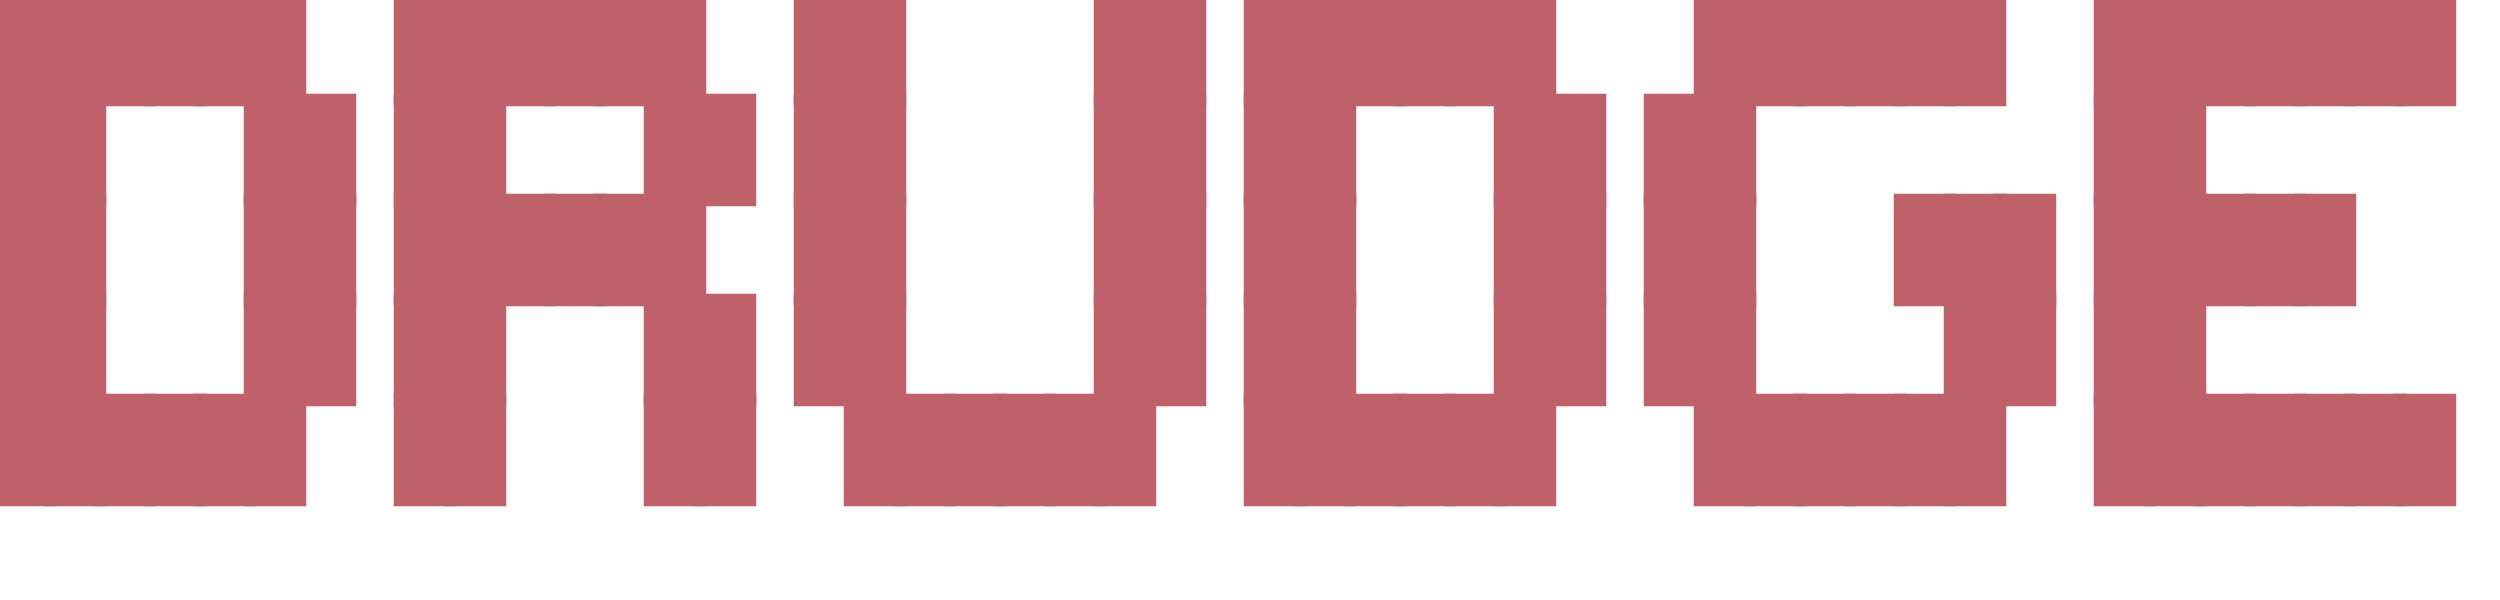
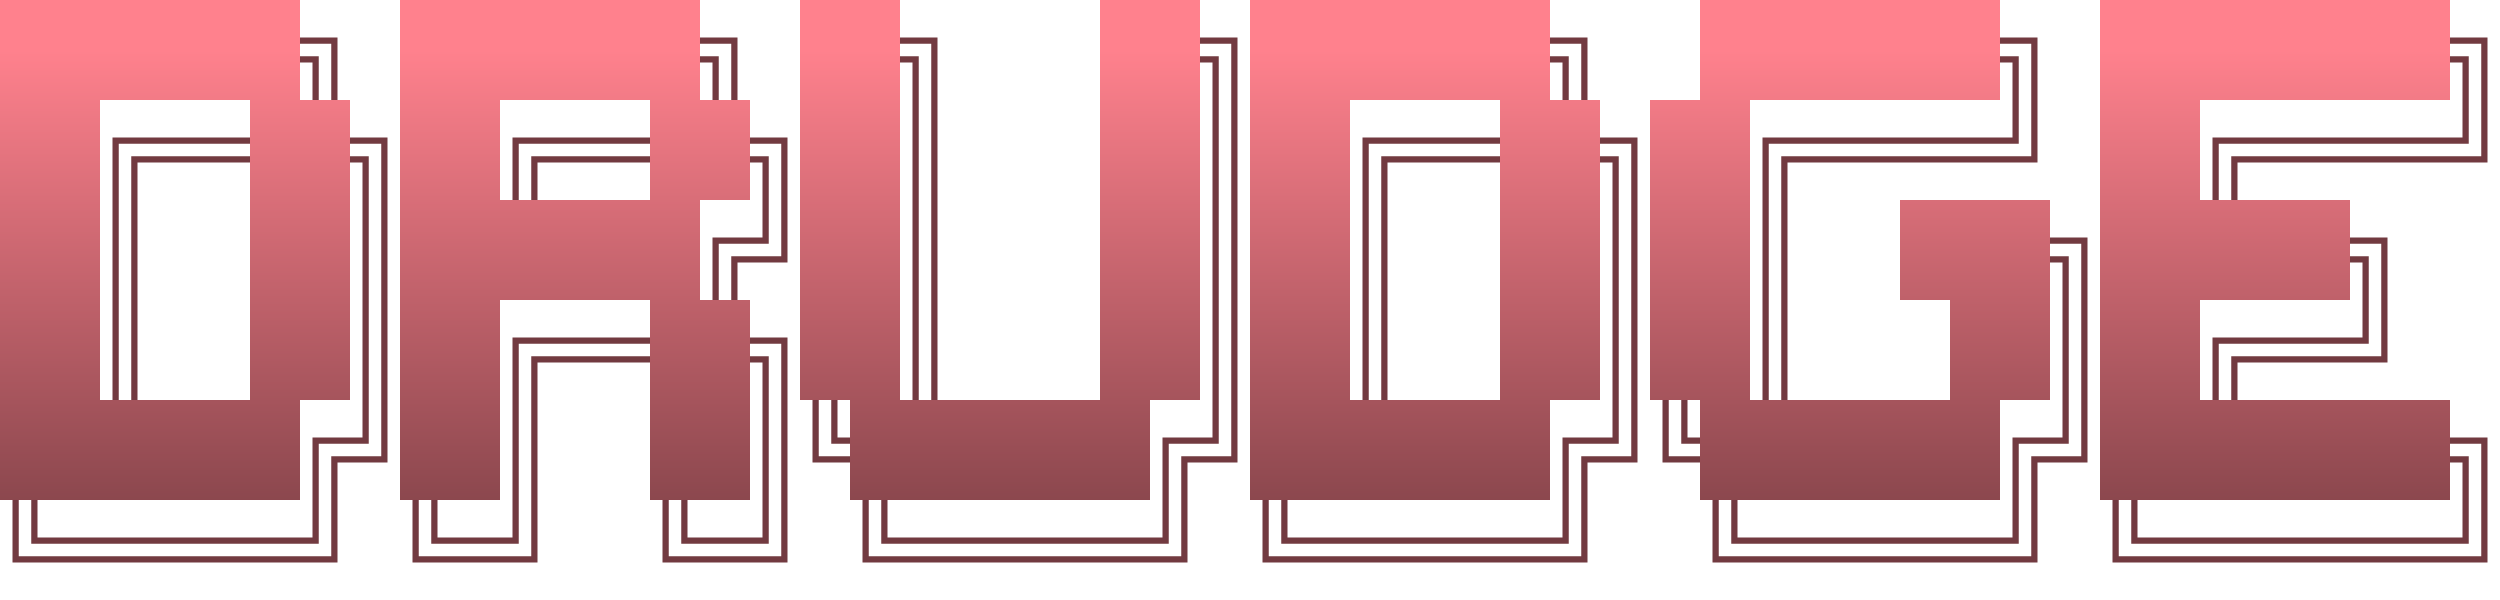
<svg xmlns="http://www.w3.org/2000/svg" viewBox="0 0 400 96" width="400" height="96">
-   <style>
-         line, path, circle, rect, polygon{stroke:#BF616A;stroke-width:2;stroke-opacity:1;fill-opacity:1;stroke-linecap:round;stroke-linejoin:miter;}text{font-family:Iosevka Fixed, monospace;font-size:14px;}rect.backdrop{stroke:none;fill:transparent;}.broken{stroke-dasharray:8;}.filled{fill:#BF616A;}.bg_filled{fill:transparent;}.nofill{fill:transparent;}.end_marked_arrow{marker-end:url(#arrow);}.start_marked_arrow{marker-start:url(#arrow);}.end_marked_diamond{marker-end:url(#diamond);}.start_marked_diamond{marker-start:url(#diamond);}.end_marked_circle{marker-end:url(#circle);}.start_marked_circle{marker-start:url(#circle);}.end_marked_open_circle{marker-end:url(#open_circle);}.start_marked_open_circle{marker-start:url(#open_circle);}.end_marked_big_open_circle{marker-end:url(#big_open_circle);}.start_marked_big_open_circle{marker-start:url(#big_open_circle);}
-         
-         
-     </style>
  <defs>
-     <marker id="arrow" viewBox="-2 -2 8 8" refX="4" refY="2" markerWidth="7" markerHeight="7" orient="auto-start-reverse">
-       <polygon points="0,0 0,4 4,2 0,0" />
-     </marker>
-     <marker id="diamond" viewBox="-2 -2 8 8" refX="4" refY="2" markerWidth="7" markerHeight="7" orient="auto-start-reverse">
-       <polygon points="0,2 2,0 4,2 2,4 0,2" />
-     </marker>
-     <marker id="circle" viewBox="0 0 8 8" refX="4" refY="4" markerWidth="7" markerHeight="7" orient="auto-start-reverse">
-       <circle cx="4" cy="4" r="2" class="filled" />
-     </marker>
-     <marker id="open_circle" viewBox="0 0 8 8" refX="4" refY="4" markerWidth="7" markerHeight="7" orient="auto-start-reverse">
-       <circle cx="4" cy="4" r="2" class="bg_filled" />
-     </marker>
-     <marker id="big_open_circle" viewBox="0 0 8 8" refX="4" refY="4" markerWidth="7" markerHeight="7" orient="auto-start-reverse">
-       <circle cx="4" cy="4" r="3" class="bg_filled" />
-     </marker>
+     <linearGradient id="face" gradientUnits="userSpaceOnUse" x1="0" y1="8" x2="0" y2="88">
+       <stop offset="0" stop-color="#FF818D" />
+       <stop offset="1" stop-color="#7F4147" />
+     </linearGradient>
  </defs>
-   <rect class="backdrop" x="0" y="0" width="400" height="96" />
-   <rect x="0" y="0" width="8" height="16" class="solid filled" rx="0" />
-   <rect x="8" y="0" width="8" height="16" class="solid filled" rx="0" />
-   <rect x="16" y="0" width="8" height="16" class="solid filled" rx="0" />
-   <rect x="24" y="0" width="8" height="16" class="solid filled" rx="0" />
-   <rect x="32" y="0" width="8" height="16" class="solid filled" rx="0" />
-   <rect x="40" y="0" width="8" height="16" class="solid filled" rx="0" />
-   <rect x="0" y="16" width="8" height="16" class="solid filled" rx="0" />
-   <rect x="8" y="16" width="8" height="16" class="solid filled" rx="0" />
-   <rect x="40" y="16" width="8" height="16" class="solid filled" rx="0" />
-   <rect x="48" y="16" width="8" height="16" class="solid filled" rx="0" />
-   <rect x="0" y="32" width="8" height="16" class="solid filled" rx="0" />
-   <rect x="8" y="32" width="8" height="16" class="solid filled" rx="0" />
-   <rect x="40" y="32" width="8" height="16" class="solid filled" rx="0" />
-   <rect x="48" y="32" width="8" height="16" class="solid filled" rx="0" />
-   <rect x="0" y="48" width="8" height="16" class="solid filled" rx="0" />
-   <rect x="8" y="48" width="8" height="16" class="solid filled" rx="0" />
-   <rect x="40" y="48" width="8" height="16" class="solid filled" rx="0" />
-   <rect x="48" y="48" width="8" height="16" class="solid filled" rx="0" />
-   <rect x="0" y="64" width="8" height="16" class="solid filled" rx="0" />
-   <rect x="8" y="64" width="8" height="16" class="solid filled" rx="0" />
-   <rect x="16" y="64" width="8" height="16" class="solid filled" rx="0" />
-   <rect x="24" y="64" width="8" height="16" class="solid filled" rx="0" />
-   <rect x="32" y="64" width="8" height="16" class="solid filled" rx="0" />
-   <rect x="40" y="64" width="8" height="16" class="solid filled" rx="0" />
-   <rect x="64" y="0" width="8" height="16" class="solid filled" rx="0" />
-   <rect x="72" y="0" width="8" height="16" class="solid filled" rx="0" />
-   <rect x="80" y="0" width="8" height="16" class="solid filled" rx="0" />
-   <rect x="88" y="0" width="8" height="16" class="solid filled" rx="0" />
-   <rect x="96" y="0" width="8" height="16" class="solid filled" rx="0" />
-   <rect x="104" y="0" width="8" height="16" class="solid filled" rx="0" />
-   <rect x="64" y="16" width="8" height="16" class="solid filled" rx="0" />
-   <rect x="72" y="16" width="8" height="16" class="solid filled" rx="0" />
-   <rect x="104" y="16" width="8" height="16" class="solid filled" rx="0" />
-   <rect x="112" y="16" width="8" height="16" class="solid filled" rx="0" />
-   <rect x="64" y="32" width="8" height="16" class="solid filled" rx="0" />
-   <rect x="72" y="32" width="8" height="16" class="solid filled" rx="0" />
-   <rect x="80" y="32" width="8" height="16" class="solid filled" rx="0" />
-   <rect x="88" y="32" width="8" height="16" class="solid filled" rx="0" />
-   <rect x="96" y="32" width="8" height="16" class="solid filled" rx="0" />
-   <rect x="104" y="32" width="8" height="16" class="solid filled" rx="0" />
-   <rect x="64" y="48" width="8" height="16" class="solid filled" rx="0" />
-   <rect x="72" y="48" width="8" height="16" class="solid filled" rx="0" />
-   <rect x="104" y="48" width="8" height="16" class="solid filled" rx="0" />
-   <rect x="112" y="48" width="8" height="16" class="solid filled" rx="0" />
-   <rect x="64" y="64" width="8" height="16" class="solid filled" rx="0" />
-   <rect x="72" y="64" width="8" height="16" class="solid filled" rx="0" />
-   <rect x="104" y="64" width="8" height="16" class="solid filled" rx="0" />
-   <rect x="112" y="64" width="8" height="16" class="solid filled" rx="0" />
-   <rect x="128" y="0" width="8" height="16" class="solid filled" rx="0" />
-   <rect x="136" y="0" width="8" height="16" class="solid filled" rx="0" />
-   <rect x="176" y="0" width="8" height="16" class="solid filled" rx="0" />
-   <rect x="184" y="0" width="8" height="16" class="solid filled" rx="0" />
-   <rect x="128" y="16" width="8" height="16" class="solid filled" rx="0" />
-   <rect x="136" y="16" width="8" height="16" class="solid filled" rx="0" />
-   <rect x="176" y="16" width="8" height="16" class="solid filled" rx="0" />
-   <rect x="184" y="16" width="8" height="16" class="solid filled" rx="0" />
-   <rect x="128" y="32" width="8" height="16" class="solid filled" rx="0" />
-   <rect x="136" y="32" width="8" height="16" class="solid filled" rx="0" />
-   <rect x="176" y="32" width="8" height="16" class="solid filled" rx="0" />
-   <rect x="184" y="32" width="8" height="16" class="solid filled" rx="0" />
-   <rect x="128" y="48" width="8" height="16" class="solid filled" rx="0" />
-   <rect x="136" y="48" width="8" height="16" class="solid filled" rx="0" />
-   <rect x="176" y="48" width="8" height="16" class="solid filled" rx="0" />
-   <rect x="184" y="48" width="8" height="16" class="solid filled" rx="0" />
-   <rect x="136" y="64" width="8" height="16" class="solid filled" rx="0" />
-   <rect x="144" y="64" width="8" height="16" class="solid filled" rx="0" />
-   <rect x="152" y="64" width="8" height="16" class="solid filled" rx="0" />
-   <rect x="160" y="64" width="8" height="16" class="solid filled" rx="0" />
-   <rect x="168" y="64" width="8" height="16" class="solid filled" rx="0" />
-   <rect x="176" y="64" width="8" height="16" class="solid filled" rx="0" />
-   <rect x="200" y="0" width="8" height="16" class="solid filled" rx="0" />
-   <rect x="208" y="0" width="8" height="16" class="solid filled" rx="0" />
-   <rect x="216" y="0" width="8" height="16" class="solid filled" rx="0" />
-   <rect x="224" y="0" width="8" height="16" class="solid filled" rx="0" />
-   <rect x="232" y="0" width="8" height="16" class="solid filled" rx="0" />
-   <rect x="240" y="0" width="8" height="16" class="solid filled" rx="0" />
-   <rect x="200" y="16" width="8" height="16" class="solid filled" rx="0" />
-   <rect x="208" y="16" width="8" height="16" class="solid filled" rx="0" />
-   <rect x="240" y="16" width="8" height="16" class="solid filled" rx="0" />
-   <rect x="248" y="16" width="8" height="16" class="solid filled" rx="0" />
-   <rect x="200" y="32" width="8" height="16" class="solid filled" rx="0" />
-   <rect x="208" y="32" width="8" height="16" class="solid filled" rx="0" />
-   <rect x="240" y="32" width="8" height="16" class="solid filled" rx="0" />
-   <rect x="248" y="32" width="8" height="16" class="solid filled" rx="0" />
-   <rect x="200" y="48" width="8" height="16" class="solid filled" rx="0" />
-   <rect x="208" y="48" width="8" height="16" class="solid filled" rx="0" />
-   <rect x="240" y="48" width="8" height="16" class="solid filled" rx="0" />
-   <rect x="248" y="48" width="8" height="16" class="solid filled" rx="0" />
-   <rect x="200" y="64" width="8" height="16" class="solid filled" rx="0" />
-   <rect x="208" y="64" width="8" height="16" class="solid filled" rx="0" />
-   <rect x="216" y="64" width="8" height="16" class="solid filled" rx="0" />
-   <rect x="224" y="64" width="8" height="16" class="solid filled" rx="0" />
-   <rect x="232" y="64" width="8" height="16" class="solid filled" rx="0" />
-   <rect x="240" y="64" width="8" height="16" class="solid filled" rx="0" />
-   <rect x="272" y="0" width="8" height="16" class="solid filled" rx="0" />
-   <rect x="280" y="0" width="8" height="16" class="solid filled" rx="0" />
-   <rect x="288" y="0" width="8" height="16" class="solid filled" rx="0" />
-   <rect x="296" y="0" width="8" height="16" class="solid filled" rx="0" />
-   <rect x="304" y="0" width="8" height="16" class="solid filled" rx="0" />
-   <rect x="312" y="0" width="8" height="16" class="solid filled" rx="0" />
-   <rect x="264" y="16" width="8" height="16" class="solid filled" rx="0" />
-   <rect x="272" y="16" width="8" height="16" class="solid filled" rx="0" />
-   <rect x="264" y="32" width="8" height="16" class="solid filled" rx="0" />
-   <rect x="272" y="32" width="8" height="16" class="solid filled" rx="0" />
-   <rect x="304" y="32" width="8" height="16" class="solid filled" rx="0" />
-   <rect x="312" y="32" width="8" height="16" class="solid filled" rx="0" />
-   <rect x="320" y="32" width="8" height="16" class="solid filled" rx="0" />
-   <rect x="264" y="48" width="8" height="16" class="solid filled" rx="0" />
-   <rect x="272" y="48" width="8" height="16" class="solid filled" rx="0" />
-   <rect x="312" y="48" width="8" height="16" class="solid filled" rx="0" />
-   <rect x="320" y="48" width="8" height="16" class="solid filled" rx="0" />
-   <rect x="272" y="64" width="8" height="16" class="solid filled" rx="0" />
-   <rect x="280" y="64" width="8" height="16" class="solid filled" rx="0" />
-   <rect x="288" y="64" width="8" height="16" class="solid filled" rx="0" />
-   <rect x="296" y="64" width="8" height="16" class="solid filled" rx="0" />
-   <rect x="304" y="64" width="8" height="16" class="solid filled" rx="0" />
-   <rect x="312" y="64" width="8" height="16" class="solid filled" rx="0" />
-   <rect x="336" y="0" width="8" height="16" class="solid filled" rx="0" />
-   <rect x="344" y="0" width="8" height="16" class="solid filled" rx="0" />
-   <rect x="352" y="0" width="8" height="16" class="solid filled" rx="0" />
-   <rect x="360" y="0" width="8" height="16" class="solid filled" rx="0" />
-   <rect x="368" y="0" width="8" height="16" class="solid filled" rx="0" />
-   <rect x="376" y="0" width="8" height="16" class="solid filled" rx="0" />
-   <rect x="384" y="0" width="8" height="16" class="solid filled" rx="0" />
-   <rect x="336" y="16" width="8" height="16" class="solid filled" rx="0" />
-   <rect x="344" y="16" width="8" height="16" class="solid filled" rx="0" />
-   <rect x="336" y="32" width="8" height="16" class="solid filled" rx="0" />
-   <rect x="344" y="32" width="8" height="16" class="solid filled" rx="0" />
-   <rect x="352" y="32" width="8" height="16" class="solid filled" rx="0" />
-   <rect x="360" y="32" width="8" height="16" class="solid filled" rx="0" />
-   <rect x="368" y="32" width="8" height="16" class="solid filled" rx="0" />
-   <rect x="336" y="48" width="8" height="16" class="solid filled" rx="0" />
-   <rect x="344" y="48" width="8" height="16" class="solid filled" rx="0" />
-   <rect x="336" y="64" width="8" height="16" class="solid filled" rx="0" />
-   <rect x="344" y="64" width="8" height="16" class="solid filled" rx="0" />
-   <rect x="352" y="64" width="8" height="16" class="solid filled" rx="0" />
-   <rect x="360" y="64" width="8" height="16" class="solid filled" rx="0" />
-   <rect x="368" y="64" width="8" height="16" class="solid filled" rx="0" />
-   <rect x="376" y="64" width="8" height="16" class="solid filled" rx="0" />
-   <rect x="384" y="64" width="8" height="16" class="solid filled" rx="0" />
+   <path fill="none" stroke="#723A40" stroke-width="1" stroke-linejoin="miter" d="M48 6.5H53.5V16 M48 9.5H50.5V16 M112 6.5H117.5V16 M112 9.5H114.5V16 M144 6.5H149.5V16 M144 9.5H146.5V16 M192 6.5H197.5V16 M192 9.5H194.5V16 M248 6.5H253.5V16 M248 9.5H250.5V16 M320 6.5H325.5V16 M320 9.5H322.5V16 M392 6.5H397.5V16 M392 9.5H394.5V16 M24 22.5H18.5V32 M24 25.5H21.5V32 M24 22.5H32 M24 25.5H32 M32 22.5H40 M32 25.5H40 M56 22.5H61.5V32 M56 25.5H58.5V32 M88 22.5H82.5V32 M88 25.5H85.5V32 M88 22.5H96 M88 25.5H96 M96 22.5H104 M96 25.5H104 M120 22.5H125.5V32 M120 25.5H122.5V32 M146.5 16V32 M149.5 16V32 M194.5 16V32 M197.5 16V32 M224 22.5H218.5V32 M224 25.5H221.5V32 M224 22.5H232 M224 25.5H232 M232 22.5H240 M232 25.5H240 M256 22.5H261.5V32 M256 25.5H258.5V32 M288 22.5H282.5V32 M288 25.5H285.5V32 M288 22.5H296 M288 25.5H296 M296 22.5H304 M296 25.5H304 M304 22.5H312 M304 25.5H312 M312 22.5H320 M312 25.5H320 M320 25.5H325.5V16 M320 22.5H322.5V16 M360 22.5H354.5V32 M360 25.5H357.5V32 M360 22.5H368 M360 25.5H368 M368 22.5H376 M368 25.5H376 M376 22.5H384 M376 25.5H384 M384 22.5H392 M384 25.5H392 M392 25.5H397.5V16 M392 22.5H394.5V16 M18.5 32V48 M21.5 32V48 M58.5 32V48 M61.5 32V48 M120 38.5H114.5V48 M120 41.5H117.5V48 M120 41.5H125.5V32 M120 38.5H122.5V32 M146.5 32V48 M149.5 32V48 M194.5 32V48 M197.5 32V48 M218.5 32V48 M221.5 32V48 M258.5 32V48 M261.5 32V48 M282.5 32V48 M285.5 32V48 M328 38.5H333.5V48 M328 41.5H330.5V48 M376 38.5H381.5V48 M376 41.5H378.5V48 M18.5 48V64 M21.5 48V64 M58.5 48V64 M61.5 48V64 M88 54.5H82.5V64 M88 57.5H85.5V64 M88 54.5H96 M88 57.5H96 M96 54.5H104 M96 57.5H104 M120 54.5H125.5V64 M120 57.5H122.5V64 M146.5 48V64 M149.5 48V64 M194.5 48V64 M197.5 48V64 M218.5 48V64 M221.5 48V64 M258.5 48V64 M261.5 48V64 M282.5 48V64 M285.5 48V64 M330.5 48V64 M333.5 48V64 M360 54.5H354.5V64 M360 57.5H357.5V64 M360 54.5H368 M360 57.5H368 M368 54.5H376 M368 57.5H376 M376 57.5H381.5V48 M376 54.5H378.5V48 M56 70.5H50.5V80 M56 73.5H53.5V80 M56 73.5H61.5V64 M56 70.5H58.5V64 M82.5 64V80 M85.5 64V80 M122.5 64V80 M125.5 64V80 M136 73.5H130.5V64 M136 70.5H133.5V64 M192 70.5H186.5V80 M192 73.5H189.5V80 M192 73.5H197.5V64 M192 70.5H194.5V64 M256 70.5H250.5V80 M256 73.5H253.5V80 M256 73.5H261.5V64 M256 70.5H258.5V64 M272 73.5H266.5V64 M272 70.5H269.5V64 M328 70.5H322.5V80 M328 73.5H325.5V80 M328 73.5H333.5V64 M328 70.5H330.5V64 M392 70.5H397.5V80 M392 73.5H394.5V80 M8 89.5H2.5V80 M8 86.5H5.5V80 M8 86.5H16 M8 89.5H16 M16 86.5H24 M16 89.5H24 M24 86.5H32 M24 89.5H32 M32 86.5H40 M32 89.5H40 M40 86.5H48 M40 89.5H48 M48 89.5H53.5V80 M48 86.5H50.5V80 M72 89.5H66.5V80 M72 86.5H69.5V80 M72 86.5H80 M72 89.5H80 M80 89.5H85.5V80 M80 86.5H82.5V80 M112 89.5H106.5V80 M112 86.5H109.5V80 M112 86.5H120 M112 89.5H120 M120 89.5H125.5V80 M120 86.5H122.5V80 M144 89.5H138.5V80 M144 86.5H141.5V80 M144 86.5H152 M144 89.5H152 M152 86.5H160 M152 89.5H160 M160 86.5H168 M160 89.5H168 M168 86.5H176 M168 89.5H176 M176 86.5H184 M176 89.5H184 M184 89.5H189.5V80 M184 86.5H186.5V80 M208 89.5H202.5V80 M208 86.5H205.5V80 M208 86.5H216 M208 89.5H216 M216 86.5H224 M216 89.5H224 M224 86.5H232 M224 89.5H232 M232 86.5H240 M232 89.5H240 M240 86.5H248 M240 89.5H248 M248 89.5H253.5V80 M248 86.5H250.5V80 M280 89.5H274.5V80 M280 86.5H277.5V80 M280 86.5H288 M280 89.5H288 M288 86.5H296 M288 89.5H296 M296 86.5H304 M296 89.5H304 M304 86.5H312 M304 89.5H312 M312 86.5H320 M312 89.5H320 M320 89.5H325.5V80 M320 86.5H322.5V80 M344 89.5H338.5V80 M344 86.5H341.5V80 M344 86.5H352 M344 89.5H352 M352 86.5H360 M352 89.5H360 M360 86.5H368 M360 89.5H368 M368 86.5H376 M368 89.5H376 M376 86.5H384 M376 89.5H384 M384 86.5H392 M384 89.5H392 M392 89.5H397.5V80 M392 86.5H394.5V80" />
+   <g fill="url(#face)" shape-rendering="crispEdges">
+     <rect x="0" y="0" width="48" height="16" />
+     <rect x="64" y="0" width="48" height="16" />
+     <rect x="128" y="0" width="16" height="16" />
+     <rect x="176" y="0" width="16" height="16" />
+     <rect x="200" y="0" width="48" height="16" />
+     <rect x="272" y="0" width="48" height="16" />
+     <rect x="336" y="0" width="56" height="16" />
+     <rect x="0" y="16" width="16" height="16" />
+     <rect x="40" y="16" width="16" height="16" />
+     <rect x="64" y="16" width="16" height="16" />
+     <rect x="104" y="16" width="16" height="16" />
+     <rect x="128" y="16" width="16" height="16" />
+     <rect x="176" y="16" width="16" height="16" />
+     <rect x="200" y="16" width="16" height="16" />
+     <rect x="240" y="16" width="16" height="16" />
+     <rect x="264" y="16" width="16" height="16" />
+     <rect x="336" y="16" width="16" height="16" />
+     <rect x="0" y="32" width="16" height="16" />
+     <rect x="40" y="32" width="16" height="16" />
+     <rect x="64" y="32" width="48" height="16" />
+     <rect x="128" y="32" width="16" height="16" />
+     <rect x="176" y="32" width="16" height="16" />
+     <rect x="200" y="32" width="16" height="16" />
+     <rect x="240" y="32" width="16" height="16" />
+     <rect x="264" y="32" width="16" height="16" />
+     <rect x="304" y="32" width="24" height="16" />
+     <rect x="336" y="32" width="40" height="16" />
+     <rect x="0" y="48" width="16" height="16" />
+     <rect x="40" y="48" width="16" height="16" />
+     <rect x="64" y="48" width="16" height="16" />
+     <rect x="104" y="48" width="16" height="16" />
+     <rect x="128" y="48" width="16" height="16" />
+     <rect x="176" y="48" width="16" height="16" />
+     <rect x="200" y="48" width="16" height="16" />
+     <rect x="240" y="48" width="16" height="16" />
+     <rect x="264" y="48" width="16" height="16" />
+     <rect x="312" y="48" width="16" height="16" />
+     <rect x="336" y="48" width="16" height="16" />
+     <rect x="0" y="64" width="48" height="16" />
+     <rect x="64" y="64" width="16" height="16" />
+     <rect x="104" y="64" width="16" height="16" />
+     <rect x="136" y="64" width="48" height="16" />
+     <rect x="200" y="64" width="48" height="16" />
+     <rect x="272" y="64" width="48" height="16" />
+     <rect x="336" y="64" width="56" height="16" />
+   </g>
</svg>
